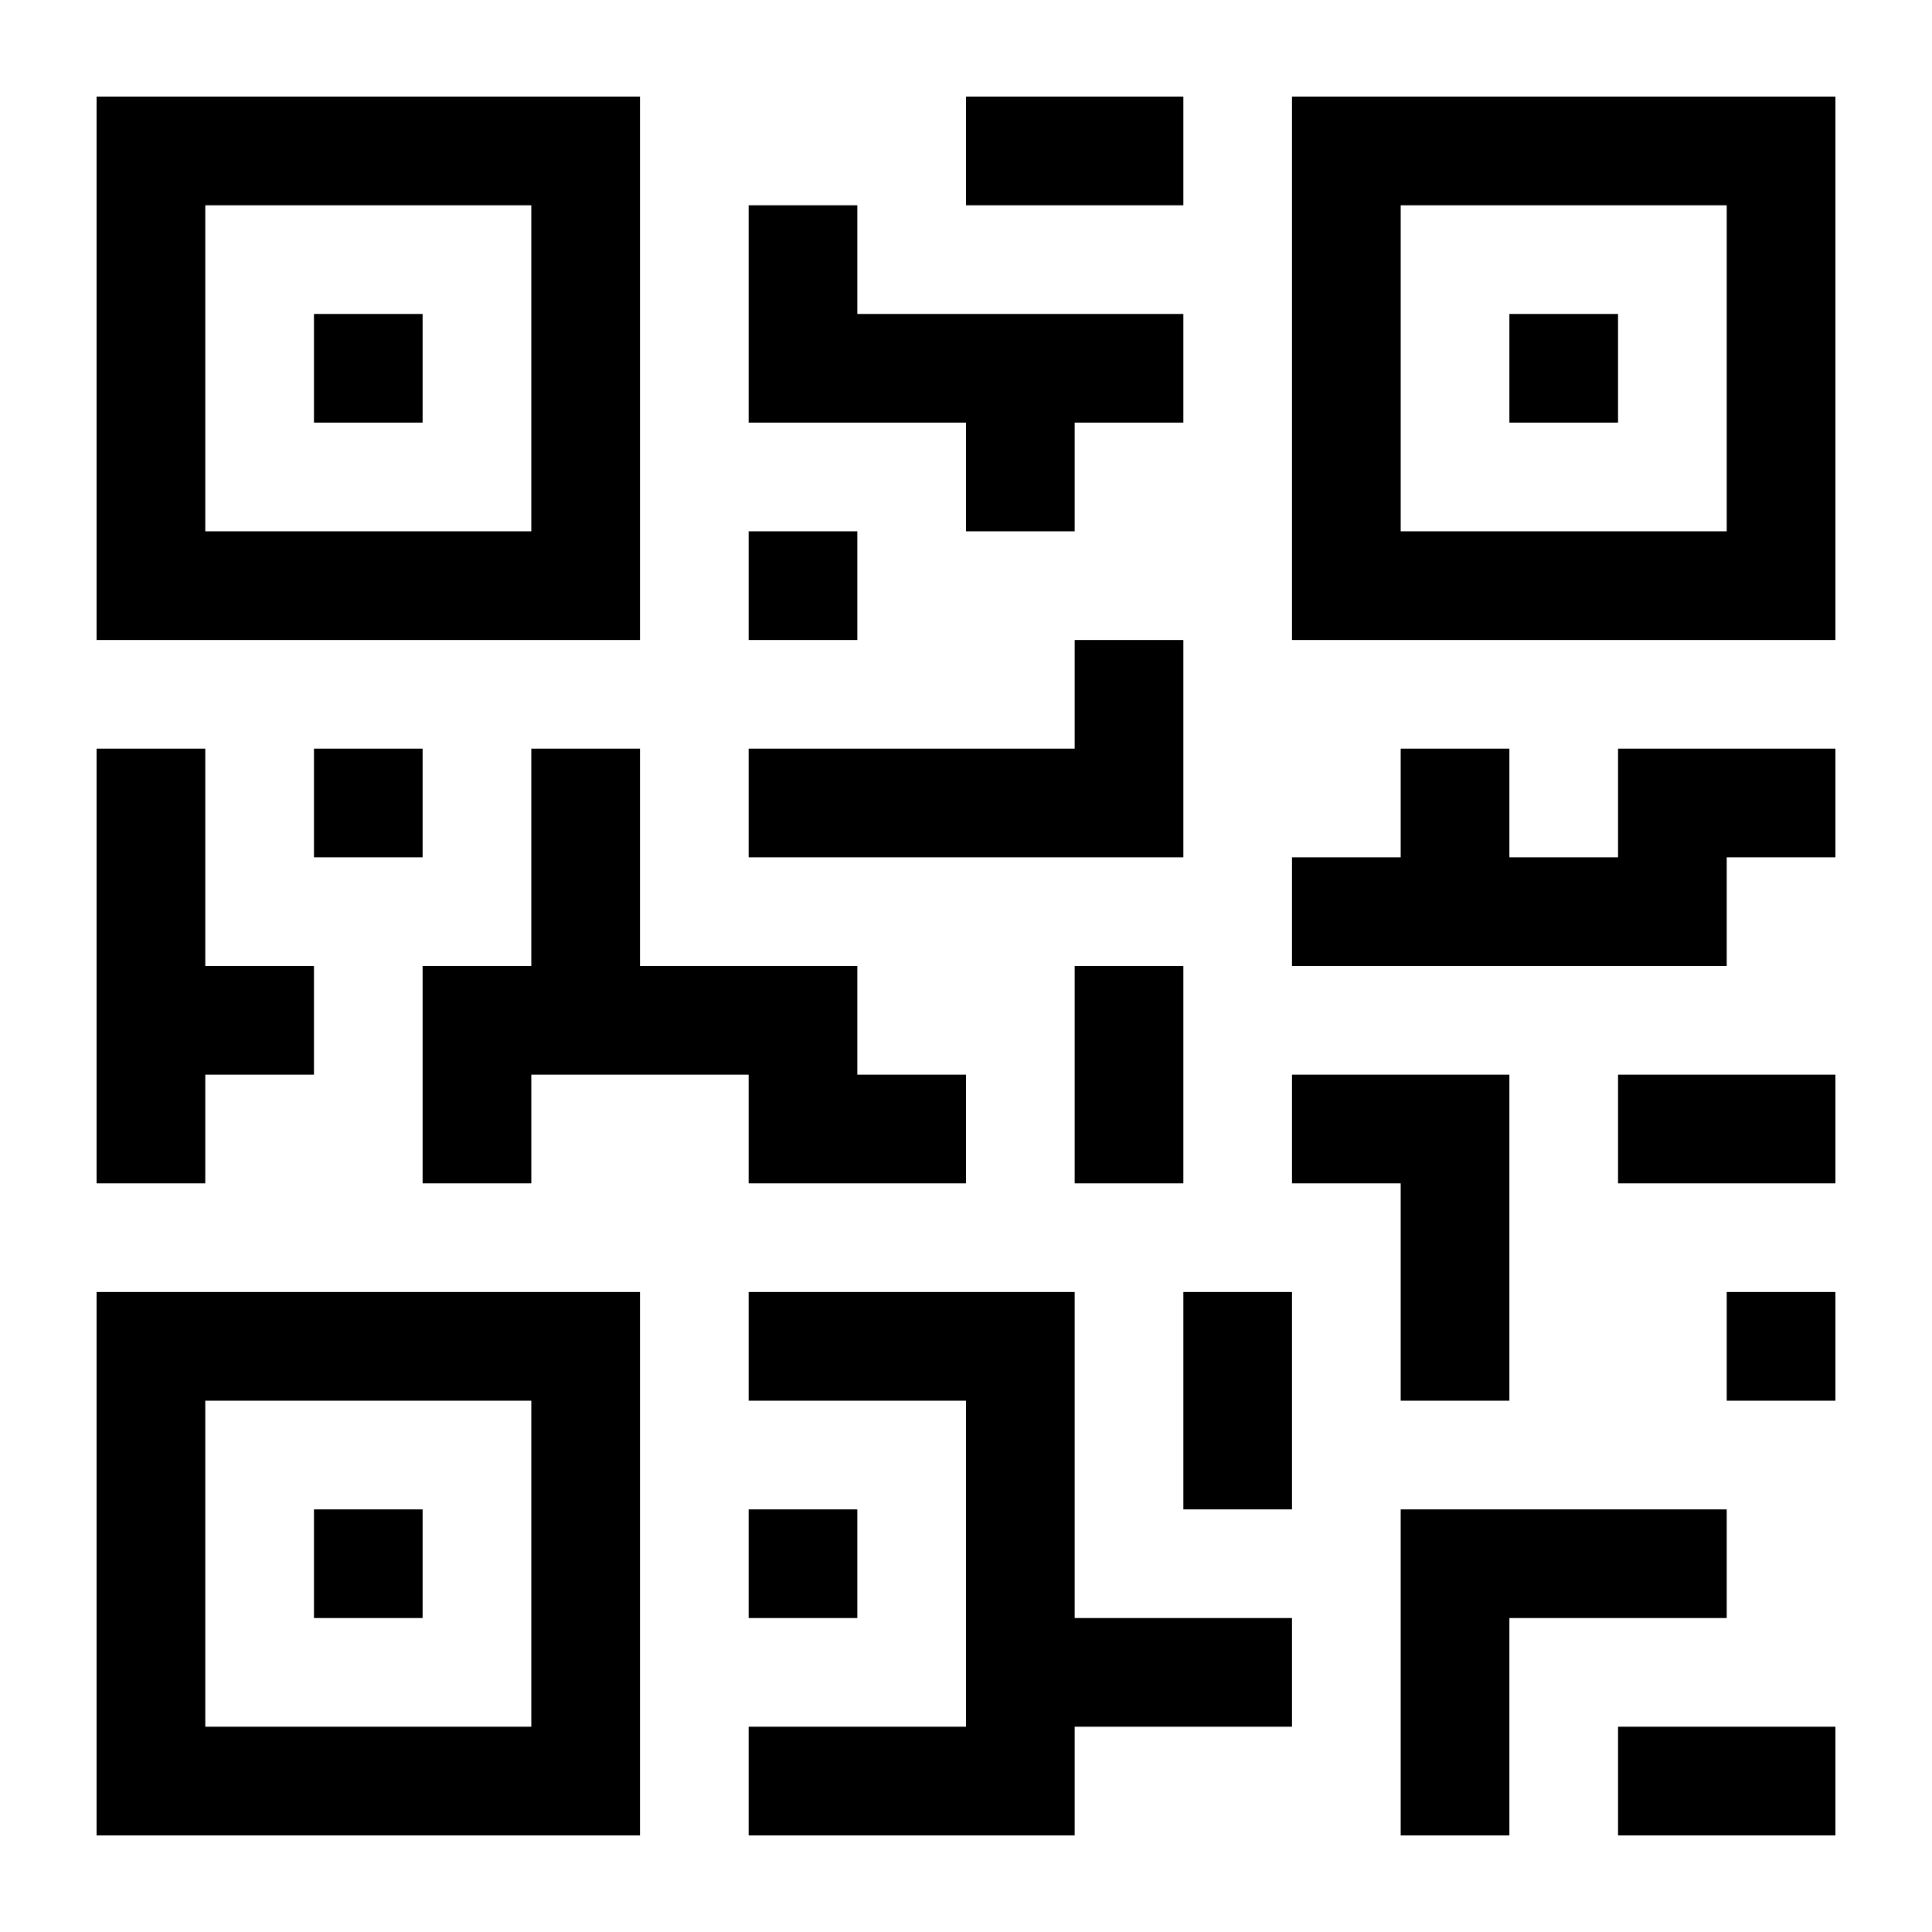
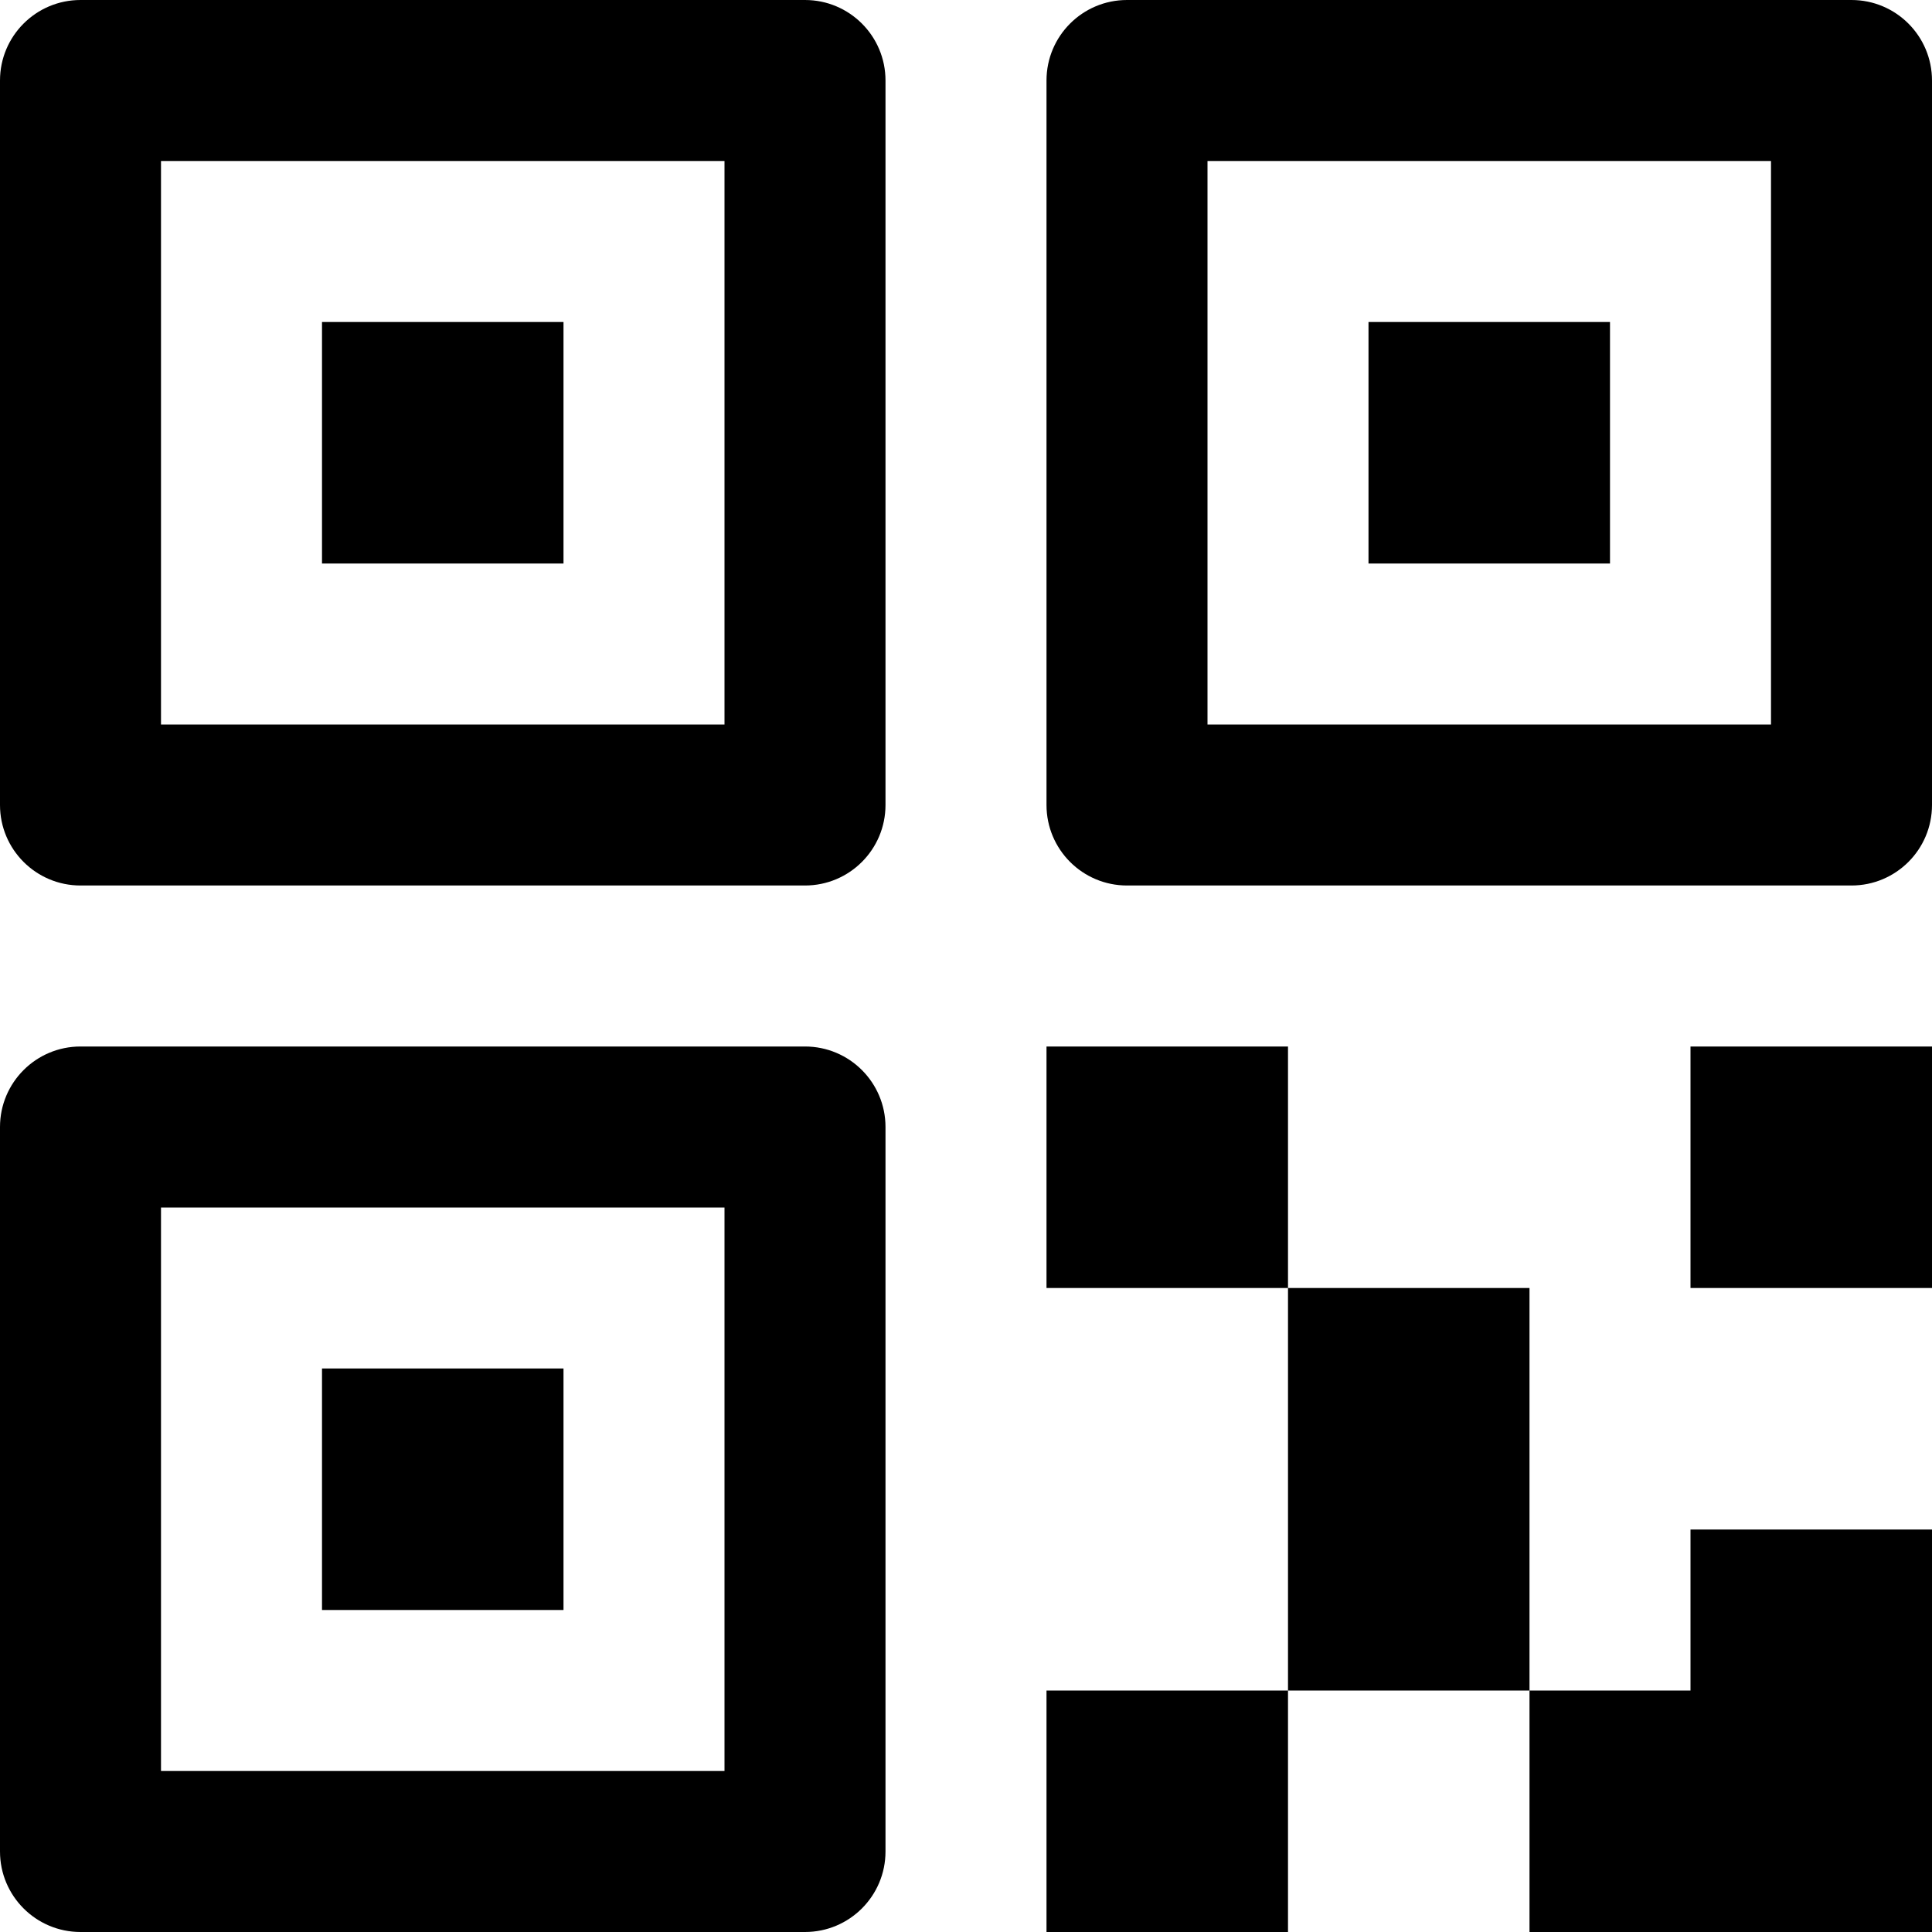
- <svg xmlns="http://www.w3.org/2000/svg" width="20px" height="20px" viewBox="0 0 20 20" version="1.1">
-   <g id="bit38_decode_address" stroke="none" stroke-width="1" fill="none" fill-rule="evenodd">
-     <path d="M6.625,13.375 L6.625,19 L1,19 L1,13.375 L6.625,13.375 Z M11.125,13.375 L11.125,16.75 L13.375,16.75 L13.375,17.875 L11.125,17.875 L11.125,19 L7.75,19 L7.75,17.875 L10,17.875 L10,14.5 L7.75,14.5 L7.75,13.375 L11.125,13.375 Z M17.875,15.625 L17.875,16.75 L15.625,16.75 L15.625,19 L14.5,19 L14.5,15.625 L17.875,15.625 Z M19,17.875 L19,19 L16.75,19 L16.75,17.875 L19,17.875 Z M5.5,14.5 L2.125,14.5 L2.125,17.875 L5.5,17.875 L5.5,14.5 Z M4.375,15.625 L4.375,16.75 L3.25,16.75 L3.25,15.625 L4.375,15.625 Z M8.875,15.625 L8.875,16.75 L7.75,16.75 L7.75,15.625 L8.875,15.625 Z M13.375,13.375 L13.375,15.625 L12.25,15.625 L12.25,13.375 L13.375,13.375 Z M19,13.375 L19,14.5 L17.875,14.5 L17.875,13.375 L19,13.375 Z M15.625,11.125 L15.625,14.5 L14.5,14.5 L14.5,12.25 L13.375,12.25 L13.375,11.125 L15.625,11.125 Z M2.125,7.75 L2.125,10 L3.25,10 L3.25,11.125 L2.125,11.125 L2.125,12.25 L1,12.25 L1,7.75 L2.125,7.75 Z M6.625,7.75 L6.625,10 L8.875,10 L8.875,11.125 L10,11.125 L10,12.25 L7.75,12.25 L7.75,11.125 L5.5,11.125 L5.5,12.25 L4.375,12.25 L4.375,10 L5.5,10 L5.5,7.75 L6.625,7.75 Z M12.25,10 L12.25,12.25 L11.125,12.25 L11.125,10 L12.25,10 Z M19,11.125 L19,12.25 L16.75,12.25 L16.75,11.125 L19,11.125 Z M15.625,7.75 L15.625,8.875 L16.75,8.875 L16.75,7.75 L19,7.75 L19,8.875 L17.875,8.875 L17.875,10 L13.375,10 L13.375,8.875 L14.5,8.875 L14.5,7.75 L15.625,7.75 Z M12.25,6.625 L12.25,8.875 L7.75,8.875 L7.75,7.75 L11.125,7.75 L11.125,6.625 L12.25,6.625 Z M4.375,7.75 L4.375,8.875 L3.25,8.875 L3.25,7.75 L4.375,7.75 Z M6.625,1 L6.625,6.625 L1,6.625 L1,1 L6.625,1 Z M19,1 L19,6.625 L13.375,6.625 L13.375,1 L19,1 Z M8.875,5.5 L8.875,6.625 L7.75,6.625 L7.75,5.5 L8.875,5.5 Z M5.5,2.125 L2.125,2.125 L2.125,5.5 L5.5,5.5 L5.5,2.125 Z M17.875,2.125 L14.5,2.125 L14.5,5.5 L17.875,5.5 L17.875,2.125 Z M8.875,2.125 L8.875,3.25 L12.25,3.25 L12.25,4.375 L11.125,4.375 L11.125,5.5 L10,5.5 L10,4.375 L7.75,4.375 L7.75,2.125 L8.875,2.125 Z M4.375,3.25 L4.375,4.375 L3.25,4.375 L3.25,3.25 L4.375,3.25 Z M16.75,3.25 L16.75,4.375 L15.625,4.375 L15.625,3.25 L16.75,3.25 Z M12.25,1 L12.25,2.125 L10,2.125 L10,1 L12.25,1 Z" id="Combined-Shape" fill="#000000" fill-rule="nonzero" />
-   </g>
+ <svg xmlns="http://www.w3.org/2000/svg" width="18" height="18" viewBox="0 0 18 18">
+   <path id="Path_2" data-name="Path 2" d="M7.5,0H.75A.75.75,0,0,0,0,.75V7.5a.75.75,0,0,0,.75.75H7.5a.75.75,0,0,0,.75-.75V.75A.75.75,0,0,0,7.5,0ZM6.75,6.75H1.5V1.5H6.75Zm.75,3H.75A.75.75,0,0,0,0,10.5v6.75A.75.75,0,0,0,.75,18H7.5a.75.75,0,0,0,.75-.75V10.5a.75.75,0,0,0-.75-.75ZM6.75,16.5H1.5V11.25H6.75ZM17.25,0H10.5a.75.75,0,0,0-.75.75V7.5a.75.75,0,0,0,.75.75h6.75A.75.75,0,0,0,18,7.5V.75A.75.75,0,0,0,17.25,0ZM16.5,6.75H11.25V1.5H16.5ZM3,3H5.25V5.25H3Zm0,9.75H5.25V15H3Zm12.75-3H18V12H15.75Zm0,6h-1.5V18H18V14.25H15.75Zm-6,0H12V18H9.75V15.75ZM12.75,3H15V5.25H12.75V3Zm-3,6.75H12V12H9.75V9.75ZM12,12h2.25v3.75H12Z" />
</svg>
